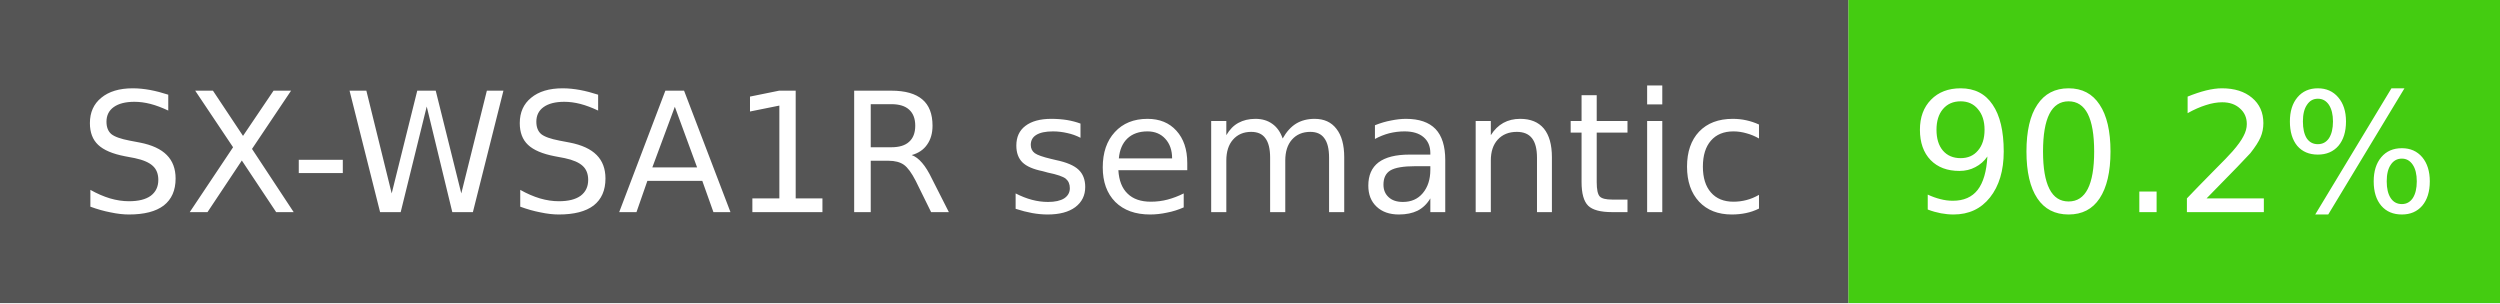
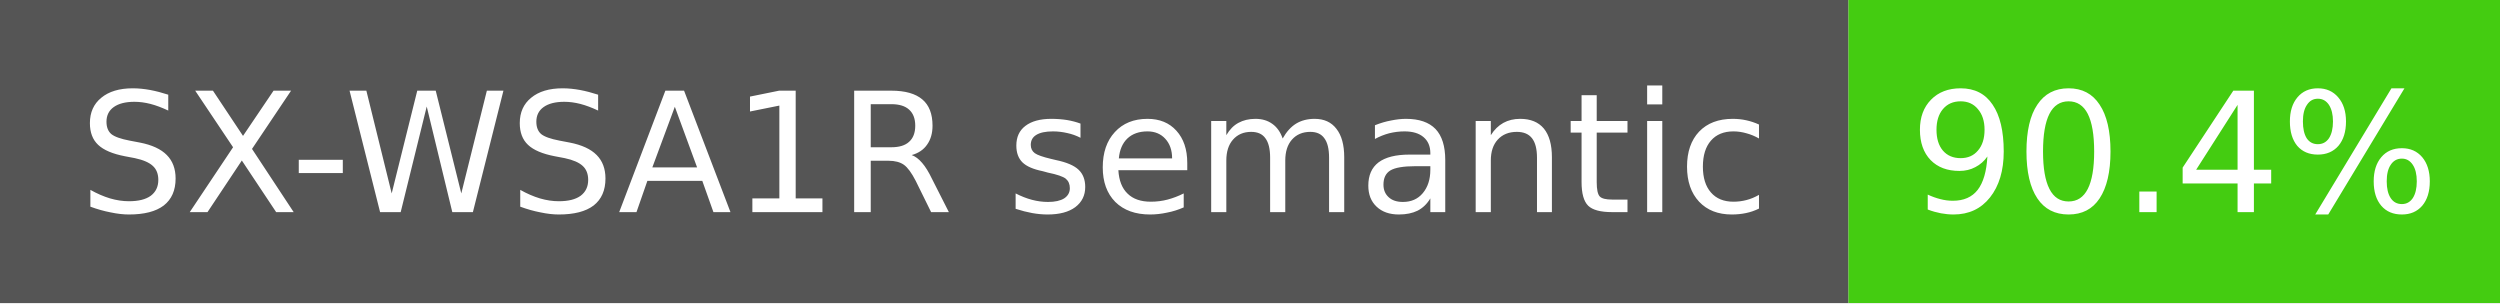
- <svg xmlns="http://www.w3.org/2000/svg" width="165" height="20" role="img" aria-label="SX-WSA1R semantic: 90.2%">
+ <svg xmlns="http://www.w3.org/2000/svg" width="165" height="20" role="img" aria-label="SX-WSA1R semantic: 90.4%">
  <rect width="122" height="20" fill="#555555" />
  <rect x="122" width="43" height="20" fill="#44cc11" />
  <g fill="#ffffff" text-anchor="middle" font-family="Verdana,Geneva,DejaVu Sans,sans-serif" font-size="11">
    <text x="61.0" y="14">SX-WSA1R semantic</text>
-     <text x="143.5" y="14">90.2%</text>
+     <text x="143.5" y="14">90.4%</text>
  </g>
</svg>
